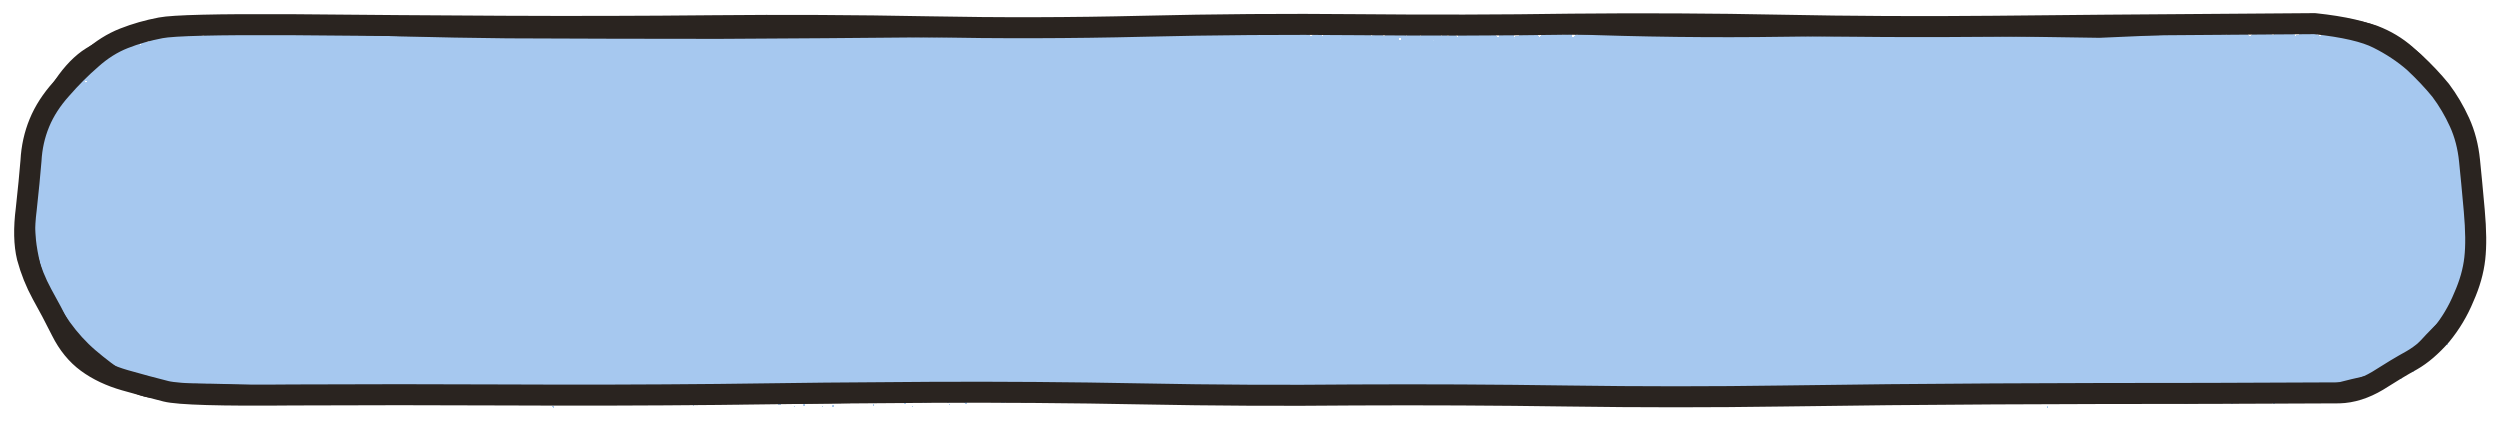
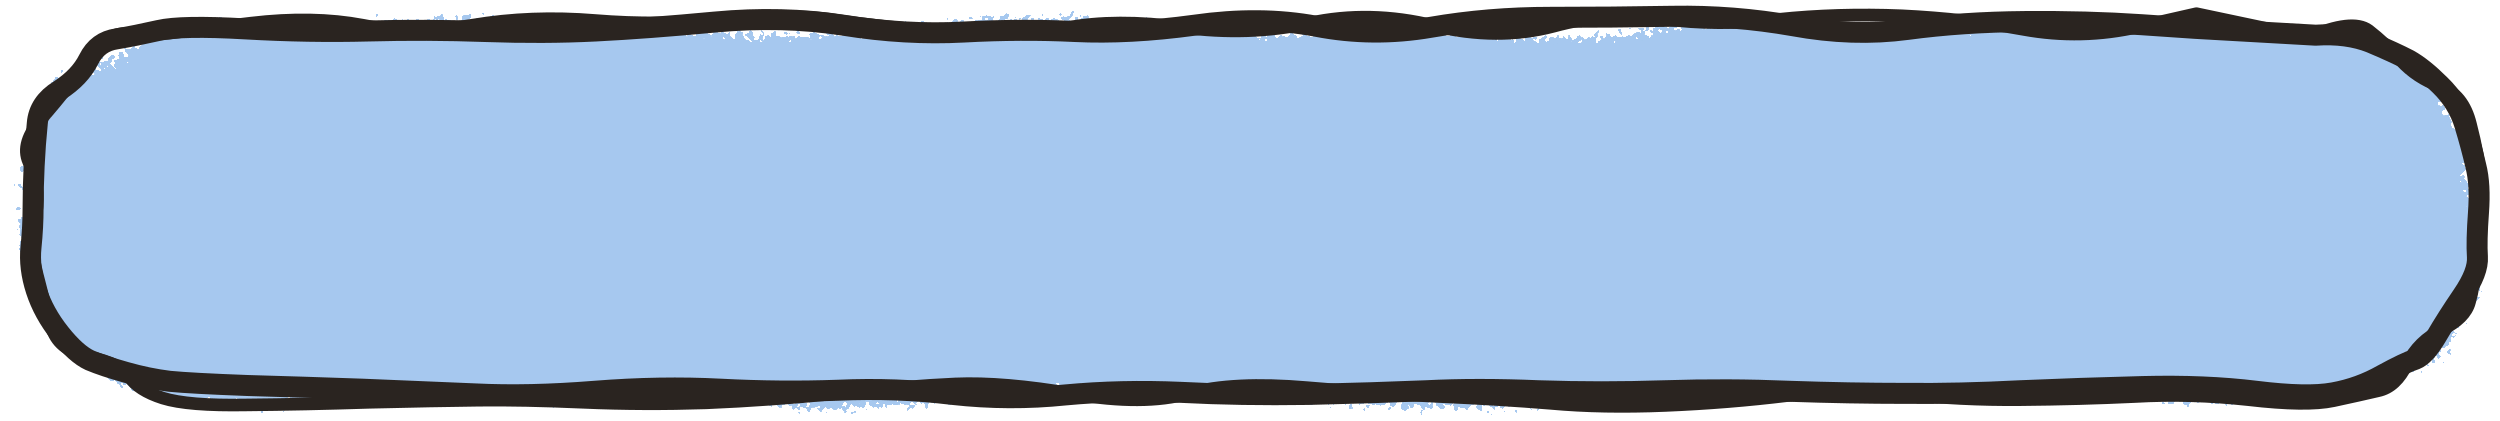
<svg xmlns="http://www.w3.org/2000/svg" viewBox="0 0 476 80" width="476" height="80">
  <defs>
    <filter id="crayon" x="-5%" y="-5%" width="110%" height="110%">
      <feTurbulence type="fractalNoise" baseFrequency="0.9" numOctaves="2" seed="3" result="n" />
      <feDisplacementMap in="SourceGraphic" in2="n" scale="5" />
      <feComponentTransfer>
        <feFuncA type="discrete" tableValues="0 .85 1 1" />
      </feComponentTransfer>
    </filter>
    <filter id="paper">
      <feTurbulence type="fractalNoise" baseFrequency="0.04" numOctaves="3" seed="9" />
      <feColorMatrix values="0 0 0 0 .55  0 0 0 0 .45  0 0 0 0 .3  0 0 0 .22 0" />
    </filter>
  </defs>
-   <path d="M440.5 5.8 Q449.0 6.0 452.8 7.7 Q456.5 9.4 459.8 11.6 Q463.0 13.8 464.5 17.1 Q466.1 20.4 468.0 24.0 Q469.9 27.5 470.0 31.2 Q470.1 34.9 470.9 40.4 Q471.6 45.8 471.1 49.6 Q470.6 53.3 468.8 57.2 Q467.0 61.0 465.0 64.0 Q463.0 67.0 459.4 68.7 Q455.8 70.4 452.1 72.4 Q448.5 74.4 444.8 74.6 Q441.1 74.8 420.7 75.2 Q400.3 75.6 379.7 75.2 Q359.1 74.8 339.4 75.0 Q319.8 75.3 298.7 74.9 Q277.7 74.5 258.3 74.9 Q238.9 75.2 217.9 75.2 Q196.8 75.2 177.2 75.5 Q157.5 75.9 137.1 75.8 Q116.8 75.7 96.2 75.4 Q75.6 75.0 55.0 74.8 Q34.5 74.6 31.3 74.0 Q28.2 73.3 24.1 72.6 Q20.1 71.8 17.0 69.5 Q14.0 67.2 11.6 63.1 Q9.1 59.0 7.2 56.1 Q5.4 53.2 5.0 49.1 Q4.7 45.1 4.9 40.4 Q5.1 35.7 5.5 31.8 Q6.0 27.9 7.2 23.9 Q8.5 19.8 11.2 17.1 Q13.9 14.4 17.3 11.3 Q20.8 8.3 24.2 7.6 Q27.5 6.9 31.0 5.9 Q34.4 4.9 54.8 4.8 Q75.1 4.8 95.5 5.0 Q115.9 5.2 136.5 4.7 Q157.0 4.3 177.3 4.5 Q197.5 4.7 217.3 4.8 Q237.1 5.0 258.4 5.5 Q279.6 5.9 299.6 5.4 Q319.6 4.8 339.3 4.8 Q358.9 4.9 380.0 4.8 L401.1 4.7Z" fill="#9ec3ee" stroke="none" opacity="0.92" transform="translate(0.1 0.3)" filter="url(#crayon)" />
-   <path d="M440.7 4.5 Q449.1 5.4 452.8 7.3 Q456.6 9.2 459.6 11.8 Q462.5 14.5 464.7 17.2 Q466.8 20.0 468.3 23.3 Q469.8 26.6 470.2 30.6 Q470.6 34.5 471.1 40.1 Q471.6 45.7 471.2 49.2 Q470.8 52.8 469.1 56.6 Q467.5 60.5 464.8 63.8 Q462.0 67.0 459.2 68.6 Q456.3 70.2 452.7 72.5 Q449.0 74.7 445.4 74.8 Q441.8 74.8 420.7 74.9 Q399.6 74.9 379.6 75.0 Q359.6 75.1 339.4 75.4 Q319.2 75.7 298.5 75.4 Q277.9 75.1 257.9 75.2 Q237.9 75.4 217.5 75.0 Q197.0 74.6 177.1 74.7 Q157.2 74.8 136.8 75.1 Q116.4 75.3 96.3 75.2 Q76.1 75.1 55.7 75.2 Q35.2 75.4 31.6 74.5 Q28.0 73.6 23.8 72.4 Q19.6 71.2 16.6 69.0 Q13.6 66.8 11.7 63.0 Q9.8 59.2 8.0 56.0 Q6.2 52.7 5.2 49.0 Q4.3 45.3 5.0 39.8 Q5.6 34.3 5.9 30.6 Q6.1 26.8 7.5 23.4 Q8.9 20.0 11.7 16.9 Q14.4 13.8 17.4 11.2 Q20.3 8.6 23.6 7.3 Q26.9 6.0 30.6 5.3 Q34.2 4.6 55.2 4.7 Q76.1 4.9 95.8 5.0 Q115.5 5.1 135.7 4.9 Q156.0 4.7 176.6 5.1 Q197.1 5.5 217.6 5.0 Q238.1 4.5 258.5 4.7 Q278.9 4.9 299.2 4.6 Q319.4 4.4 339.2 4.8 Q359.0 5.2 379.7 5.0 L400.5 4.8Z" fill="none" stroke="#2a2420" stroke-width="4.0" stroke-linecap="round" stroke-linejoin="round" opacity="1" />
-   <path d="M441.1 4.2 Q449.6 4.8 453.1 6.4 Q456.6 7.9 459.3 10.5 Q462.0 13.0 464.7 16.9 Q467.4 20.7 468.5 23.9 Q469.6 27.0 470.1 30.5 Q470.7 34.0 471.2 38.9 Q471.8 43.9 471.3 48.6 Q470.8 53.3 469.1 56.7 Q467.4 60.1 464.3 63.0 Q461.3 66.0 459.1 68.8 Q456.9 71.5 452.4 72.4 Q447.9 73.3 444.0 74.4 Q440.1 75.5 420.1 75.2 Q400.1 74.9 380.4 75.3 Q360.6 75.7 340.3 75.6 Q319.9 75.4 299.5 75.6 Q279.1 75.8 258.0 75.5 Q236.8 75.2 217.5 74.5 Q198.1 73.8 178.1 74.9 Q158.0 76.0 137.6 75.6 Q117.2 75.3 96.2 75.6 Q75.3 75.9 55.7 74.9 Q36.1 73.8 31.9 74.5 Q27.8 75.2 24.0 72.6 Q20.2 70.0 17.4 67.6 Q14.6 65.2 12.3 62.0 Q10.1 58.8 8.7 56.3 Q7.2 53.9 6.2 49.2 Q5.2 44.5 5.5 39.5 Q5.9 34.4 5.9 30.9 Q5.8 27.4 7.1 24.2 Q8.4 20.9 10.9 16.8 Q13.4 12.8 16.3 10.7 Q19.2 8.7 22.8 7.6 Q26.4 6.4 31.1 5.3 Q35.8 4.2 56.1 5.0 Q76.4 5.9 96.6 6.1 Q116.9 6.2 136.9 6.2 Q157.0 6.1 177.4 5.9 Q197.8 5.6 218.4 5.4 Q239.0 5.3 258.4 4.9 Q277.9 4.5 298.6 5.3 Q319.3 6.1 339.7 5.8 Q360.1 5.5 379.9 5.7 L399.7 6.0Z" fill="none" stroke="#2a2420" stroke-width="2.4" stroke-linecap="round" stroke-linejoin="round" opacity="1" />
+   <path d="M439.6 7.0 Q449.5 5.9 453.4 8.0 Q457.3 10.0 460.7 11.9 Q464.2 13.7 464.4 17.4 Q464.7 21.1 467.3 24.5 Q469.9 27.8 469.4 31.4 Q468.9 34.9 470.7 40.9 Q472.5 47.0 472.1 50.6 Q471.6 54.2 469.4 58.3 Q467.1 62.5 465.7 65.4 Q464.3 68.3 459.9 68.9 Q455.5 69.5 451.8 72.2 Q448.0 75.0 444.6 74.8 Q441.2 74.6 429.7 75.6 Q418.1 76.6 406.2 75.5 Q394.2 74.4 384.5 75.1 Q374.7 75.8 361.6 74.8 Q348.5 73.8 339.4 74.7 Q330.4 75.5 317.3 75.5 Q304.3 75.4 294.5 76.4 Q284.8 77.3 273.4 77.1 Q262.0 76.8 250.0 75.9 Q238.0 75.1 226.1 74.6 Q214.1 74.1 204.7 73.7 Q195.3 73.2 182.9 75.2 Q170.6 77.2 159.4 77.3 Q148.3 77.4 136.9 75.0 Q125.5 72.6 113.3 74.3 Q101.0 76.1 90.2 75.7 Q79.4 75.2 68.6 75.9 Q57.8 76.6 46.3 76.6 Q34.9 76.6 30.4 75.1 Q25.8 73.5 23.0 73.0 Q20.3 72.6 18.0 68.4 Q15.8 64.3 12.7 63.3 Q9.7 62.2 7.2 57.4 Q4.6 52.5 4.2 48.5 Q3.8 44.5 4.1 40.0 Q4.3 35.5 5.4 30.4 Q6.5 25.4 8.0 22.3 Q9.4 19.1 10.5 16.4 Q11.6 13.8 17.0 12.6 Q22.5 11.4 25.4 8.4 Q28.3 5.5 30.5 5.1 Q32.7 4.6 46.0 4.5 Q59.3 4.3 69.3 4.0 Q79.3 3.6 91.4 3.4 Q103.5 3.2 115.2 4.4 Q126.9 5.6 137.8 6.3 Q148.8 7.0 159.3 6.0 Q169.9 5.0 181.1 4.1 Q192.3 3.1 203.2 3.3 Q214.1 3.5 227.0 5.3 Q239.9 7.0 251.4 6.0 Q263.0 5.0 273.8 5.7 Q284.6 6.5 294.9 7.0 Q305.2 7.5 317.2 5.1 Q329.2 2.8 340.4 5.0 Q351.5 7.2 363.6 5.9 Q375.7 4.5 384.6 4.6 Q393.4 4.7 405.7 5.0 L418.0 5.4Z" fill="#9ec3ee" stroke="none" opacity="0.92" transform="translate(0.1 0.3)" filter="url(#crayon)" />
+   <path d="M440.9 6.7 Q446.9 6.3 451.4 8.1 Q455.9 10.0 458.6 11.4 Q461.3 12.9 464.6 16.2 Q468.0 19.5 469.3 23.8 Q470.6 28.1 471.4 31.6 Q472.3 35.1 471.9 40.5 Q471.5 45.9 471.7 48.9 Q471.9 51.8 468.9 56.2 Q465.9 60.6 463.8 64.2 Q461.7 67.7 459.9 68.4 Q458.0 69.0 453.6 71.4 Q449.2 73.9 444.2 74.8 Q439.3 75.7 429.6 74.5 Q419.9 73.3 408.0 73.6 Q396.1 73.9 384.6 74.4 Q373.1 75.0 362.7 74.9 Q352.3 74.9 340.7 74.5 Q329.0 74.0 316.9 74.4 Q304.8 74.8 293.0 74.4 Q281.2 73.9 271.5 74.4 Q261.9 74.8 249.1 75.1 Q236.2 75.3 224.8 74.7 Q213.5 74.2 202.8 75.2 Q192.2 76.3 181.4 75.1 Q170.6 73.8 159.6 74.3 Q148.6 74.7 137.2 74.1 Q125.8 73.5 113.2 74.5 Q100.7 75.5 90.5 75.0 Q80.3 74.6 69.0 74.1 Q57.8 73.7 47.1 73.4 Q36.4 73.0 32.3 72.6 Q28.2 72.1 24.0 70.9 Q19.7 69.7 17.1 68.6 Q14.5 67.4 11.4 63.5 Q8.3 59.6 6.9 55.3 Q5.5 51.0 5.9 47.1 Q6.3 43.2 6.3 39.5 Q6.3 35.9 6.5 31.6 Q6.7 27.4 7.1 23.5 Q7.4 19.6 11.3 17.2 Q15.2 14.7 16.9 11.3 Q18.6 7.9 22.2 7.4 Q25.8 6.8 30.2 5.8 Q34.5 4.8 46.7 5.5 Q58.9 6.2 70.1 5.9 Q81.3 5.6 92.4 6.0 Q103.5 6.4 113.4 5.9 Q123.3 5.4 136.1 4.2 Q148.9 3.0 160.6 4.8 Q172.4 6.7 183.5 6.1 Q194.5 5.5 204.7 6.0 Q214.9 6.5 227.4 4.8 Q239.9 3.0 250.6 5.0 Q261.4 7.1 272.4 5.2 Q283.4 3.3 295.2 3.3 Q307.0 3.3 318.5 3.1 Q330.0 2.9 341.4 4.9 Q352.8 7.0 363.2 5.6 Q373.6 4.2 385.5 4.1 Q397.4 4.0 407.7 4.7 L418.0 5.4Z" fill="none" stroke="#2a2420" stroke-width="4.0" stroke-linecap="round" stroke-linejoin="round" opacity="1" />
+   <path d="M439.5 7.1 Q447.9 3.5 451.0 5.8 Q454.1 8.2 457.1 11.5 Q460.1 14.8 464.5 16.4 Q469.0 17.9 470.4 23.7 Q471.9 29.5 472.3 33.8 Q472.8 38.1 472.1 42.9 Q471.4 47.8 471.2 51.1 Q471.1 54.4 470.2 57.5 Q469.4 60.6 464.9 62.8 Q460.5 64.9 458.3 69.3 Q456.2 73.7 452.8 74.4 Q449.4 75.2 444.3 76.3 Q439.2 77.4 428.1 76.1 Q417.0 74.9 406.5 75.5 Q396.0 76.0 384.6 76.1 Q373.2 76.2 362.5 75.0 Q351.8 73.8 340.5 75.3 Q329.1 76.7 317.1 77.2 Q305.1 77.7 295.3 76.8 Q285.5 76.0 274.1 75.5 Q262.7 75.0 248.8 73.8 Q234.9 72.6 226.3 74.9 Q217.8 77.3 204.4 75.0 Q191.0 72.7 181.9 73.1 Q172.9 73.5 159.7 74.9 Q146.5 76.2 134.5 76.7 Q122.6 77.1 111.1 76.6 Q99.5 76.1 91.2 76.2 Q82.8 76.3 70.3 76.6 Q57.9 77.0 46.9 77.1 Q35.8 77.3 31.0 75.8 Q26.3 74.3 24.6 71.7 Q22.9 69.2 17.1 68.0 Q11.4 66.8 10.0 62.8 Q8.7 58.8 7.6 54.3 Q6.4 49.8 6.3 48.2 Q6.1 46.7 6.9 40.8 Q7.7 34.9 5.7 31.3 Q3.7 27.7 7.5 23.1 Q11.4 18.5 12.0 17.7 Q12.7 16.8 16.3 11.4 Q20.0 6.1 24.4 6.4 Q28.9 6.7 32.4 6.3 Q35.9 5.8 47.8 4.4 Q59.6 3.0 69.1 4.8 Q78.6 6.7 89.9 4.8 Q101.2 2.9 113.3 3.9 Q125.4 4.9 137.9 3.7 Q150.5 2.5 158.9 3.8 Q167.3 5.1 180.4 6.1 Q193.5 7.2 203.0 5.3 Q212.5 3.5 225.1 5.2 Q237.8 6.9 249.3 4.4 Q260.8 1.9 273.0 4.9 Q285.2 7.8 295.8 5.0 Q306.4 2.1 316.7 3.6 Q327.0 5.0 338.5 3.7 Q349.9 2.5 362.1 3.0 Q374.3 3.6 385.3 5.6 Q396.3 7.6 407.2 5.1 L418.2 2.6Z" fill="none" stroke="#2a2420" stroke-width="2.4" stroke-linecap="round" stroke-linejoin="round" opacity="1" />
</svg>
